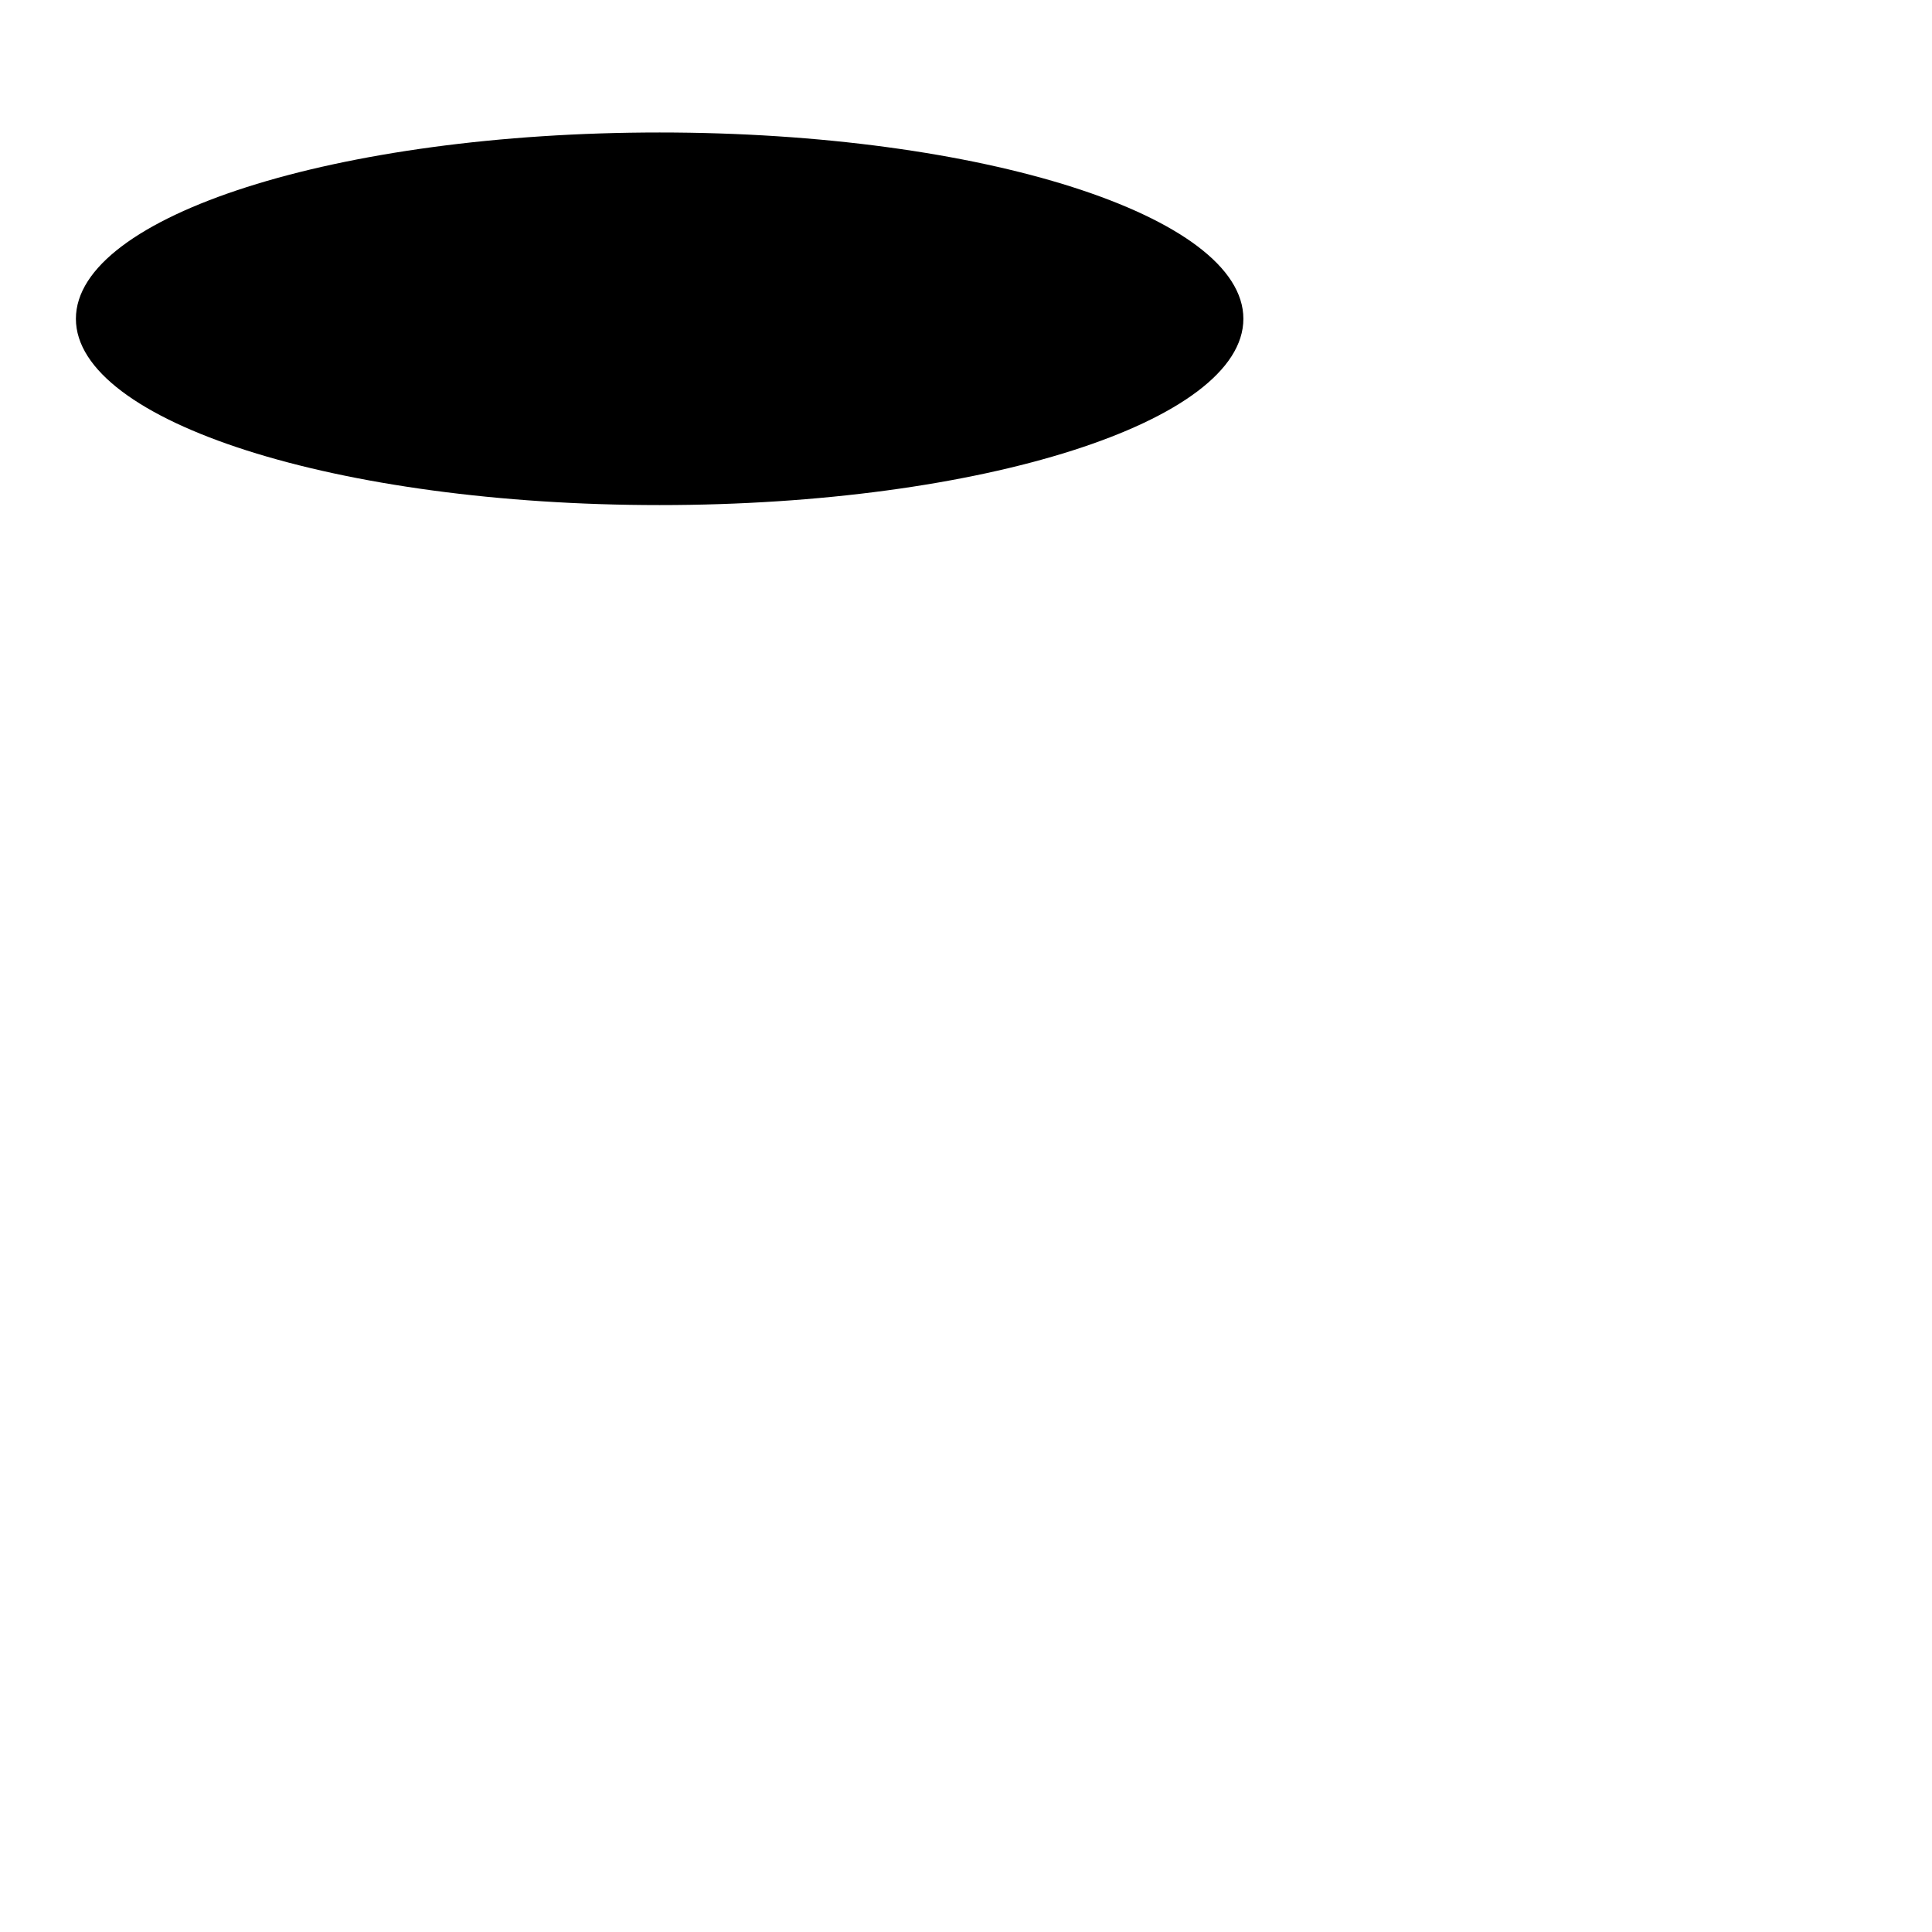
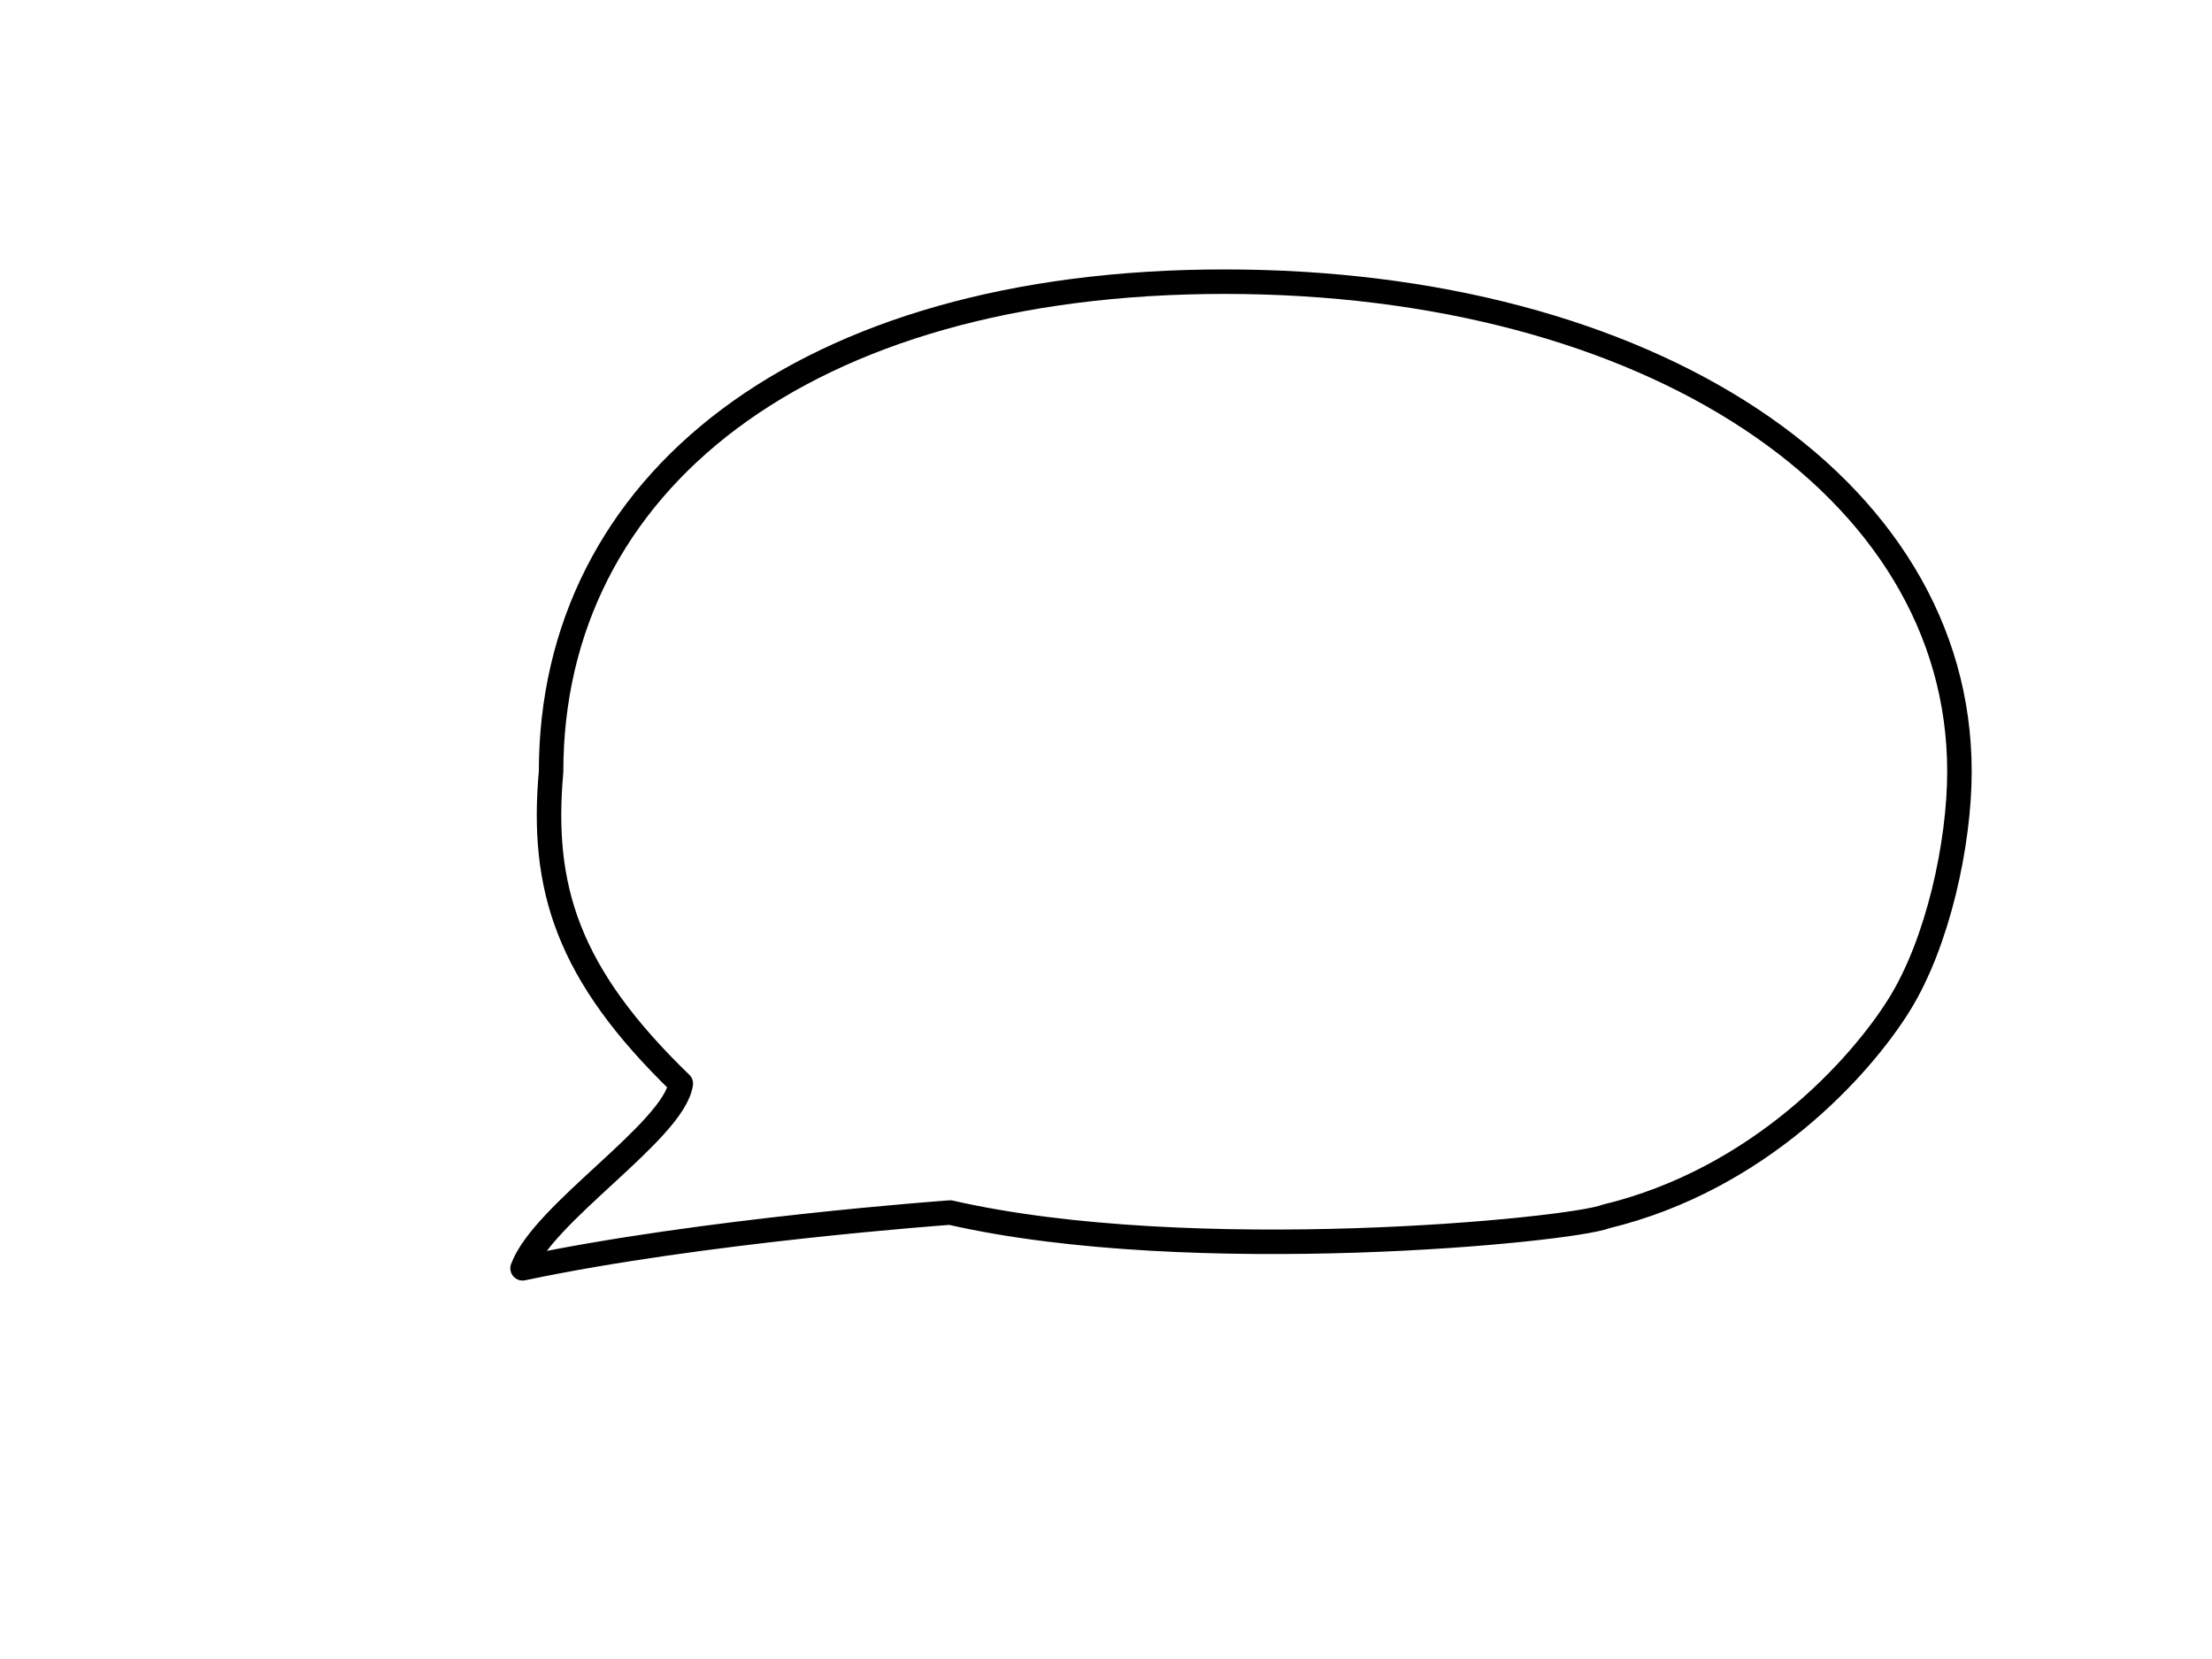
- <svg xmlns="http://www.w3.org/2000/svg" width="700" height="700">
-   <g id="Layer_1">
-     <ellipse ry="67.5" rx="211.5" id="svg_5" cy="115.5" cx="239" opacity="undefined" fill-opacity="null" stroke-opacity="null" stroke-dasharray="null" stroke-width="null" stroke="null" fill="black" />
+ <svg xmlns="http://www.w3.org/2000/svg" width="640" height="480">
+   <g>
+     <path fill="none" stroke="#000000" stroke-width="7.087" stroke-linejoin="round" stroke-miterlimit="4" id="path3532" d="m274.913,350.827c0,0 -71.717,5.134 -123.717,16.134c5.878,-16 43.691,-39.652 45.784,-53.444c-32.906,-31.792 -40.532,-56.725 -37.532,-90.288c0,-83.126 72.638,-141.732 194.882,-141.732c122.244,0 212.598,58.606 212.598,141.732c0,20.782 -6.201,49.442 -17.412,67.457c-11.211,18.014 -40.454,50.559 -84.887,61.275c-10,4 -119.717,14.866 -189.717,-1.134z" />
  </g>
</svg>
